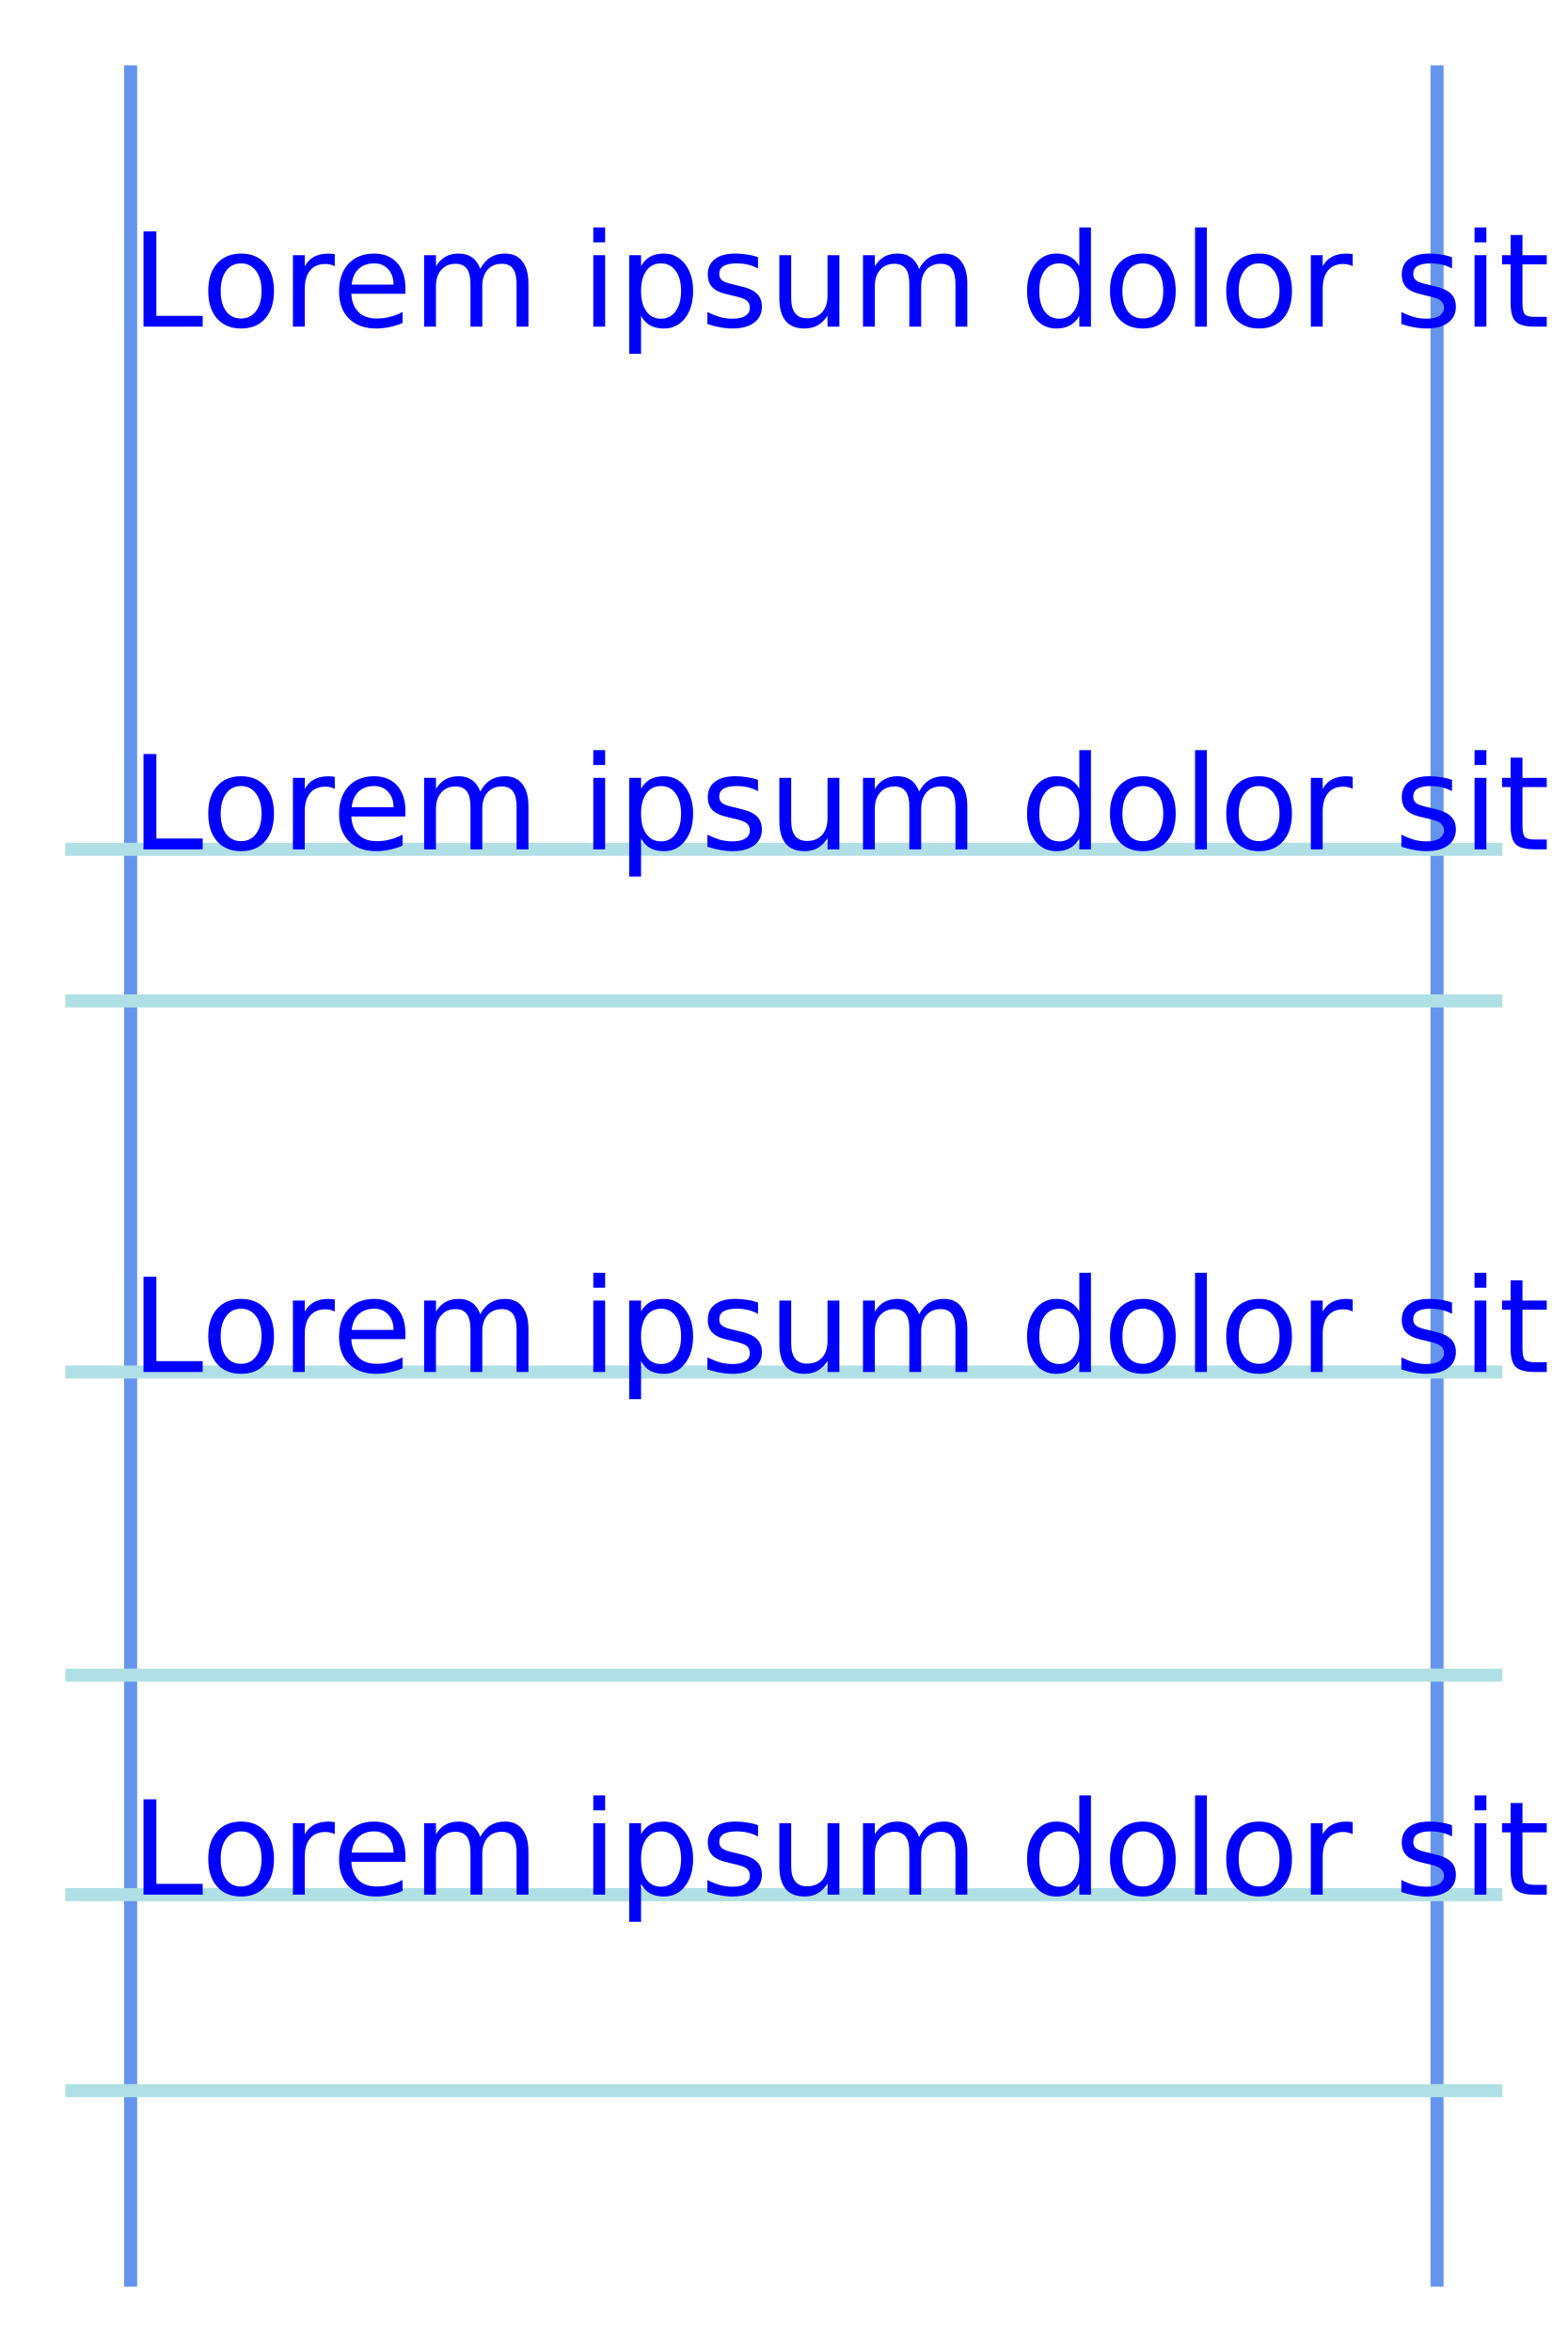
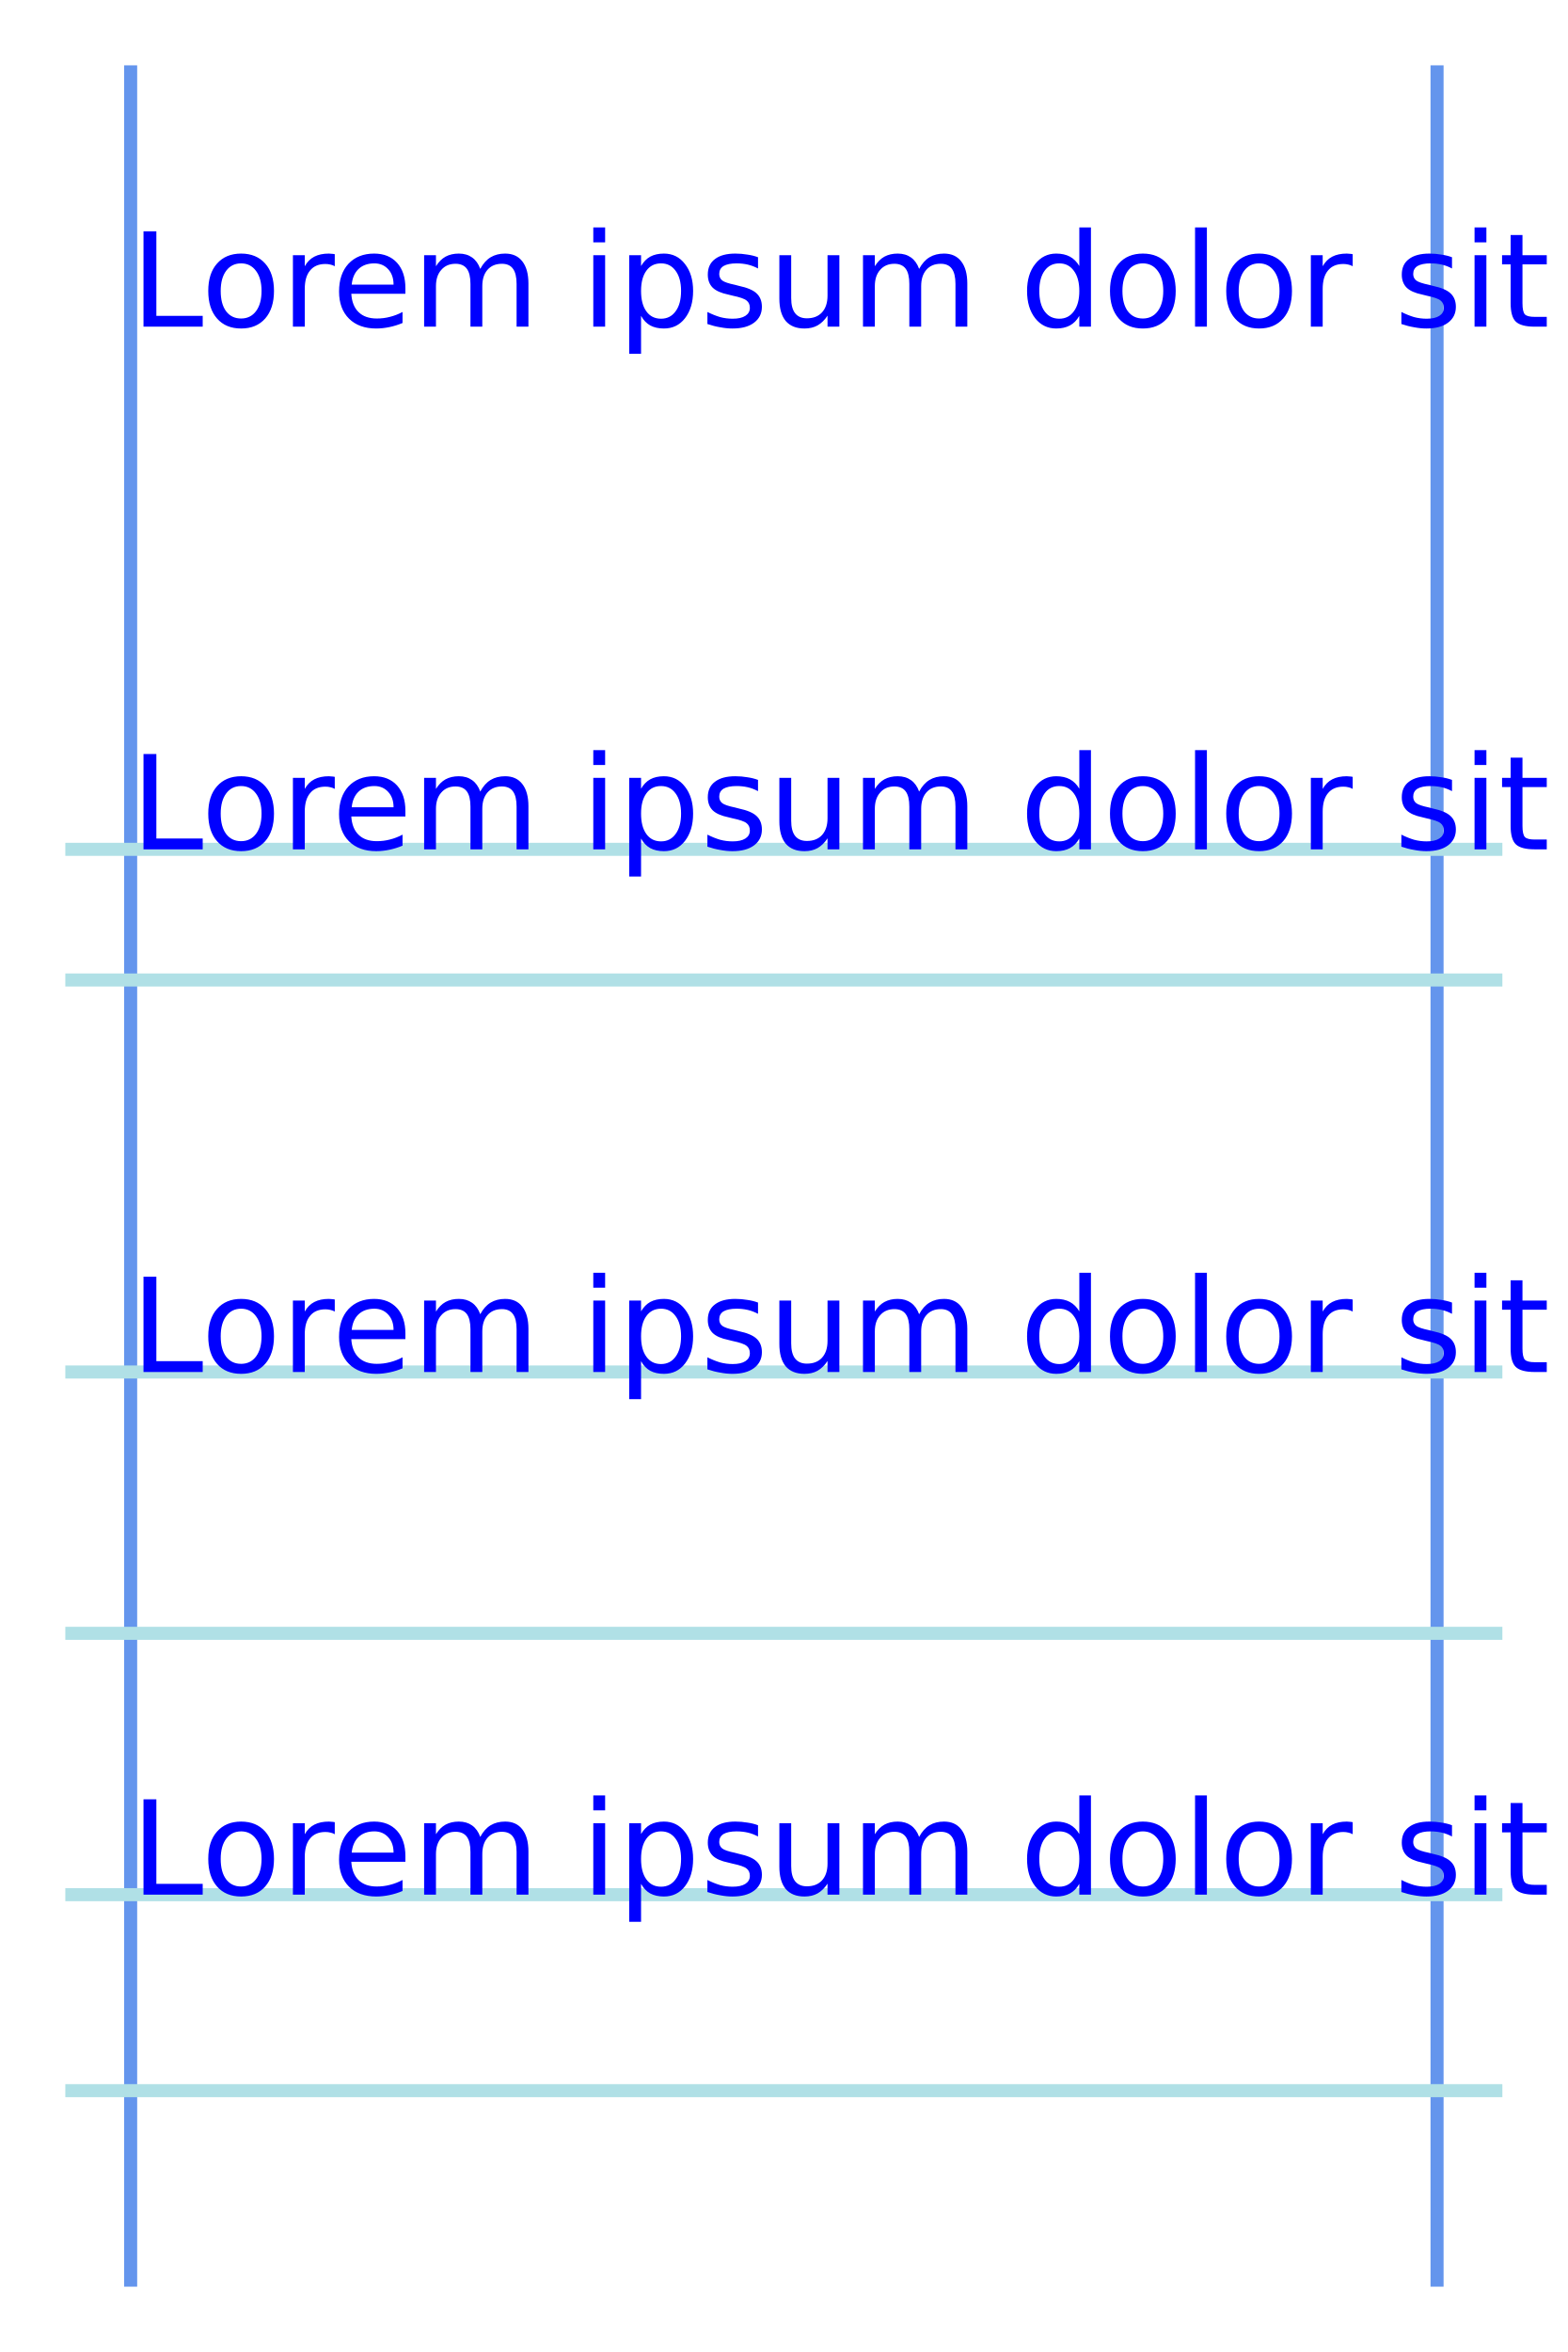
<svg xmlns="http://www.w3.org/2000/svg" width="120px" height="180px" version="2.0">
  <g id="testRect">
    <line x1="10" x2="10" y1="5" y2="175" stroke="cornflowerblue" />
    <line x1="110" x2="110" y1="5" y2="175" stroke="cornflowerblue" />
    <text id="test1" x="10" y="25" line-height="normal" font-family="DejaVu Sans" fill="blue" font-size="10" inline-size="100">Lorem ipsum dolor sit amet
    </text>
    <line x1="5" x2="115" y1="65" y2="65" stroke="powderblue" />
-     <line x1="5" x2="115" y1="76.6" y2="76.6" stroke="powderblue" />
+     <line x1="5" x2="115" y1="75" y2="75" stroke="powderblue" />
    <text id="test2" x="10" y="65" line-height="1.0" font-family="DejaVu Sans" fill="blue" font-size="10" inline-size="100">Lorem ipsum dolor sit amet
    </text>
    <line x1="5" x2="115" y1="105" y2="105" stroke="powderblue" />
-     <line x1="5" x2="115" y1="128.2" y2="128.2" stroke="powderblue" />
+     <line x1="5" x2="115" y1="125" y2="125" stroke="powderblue" />
    <text id="test3" x="10" y="105" line-height="2.0" font-family="DejaVu Sans" fill="blue" font-size="10" inline-size="100">Lorem ipsum dolor sit amet
    </text>
    <line x1="5" x2="115" y1="145" y2="145" stroke="powderblue" />
    <line x1="5" x2="115" y1="160" y2="160" stroke="powderblue" />
    <text id="test4" x="10" y="145" line-height="150%" font-family="DejaVu Sans" fill="blue" font-size="10" inline-size="100">Lorem ipsum dolor sit amet
    </text>
  </g>
</svg>
